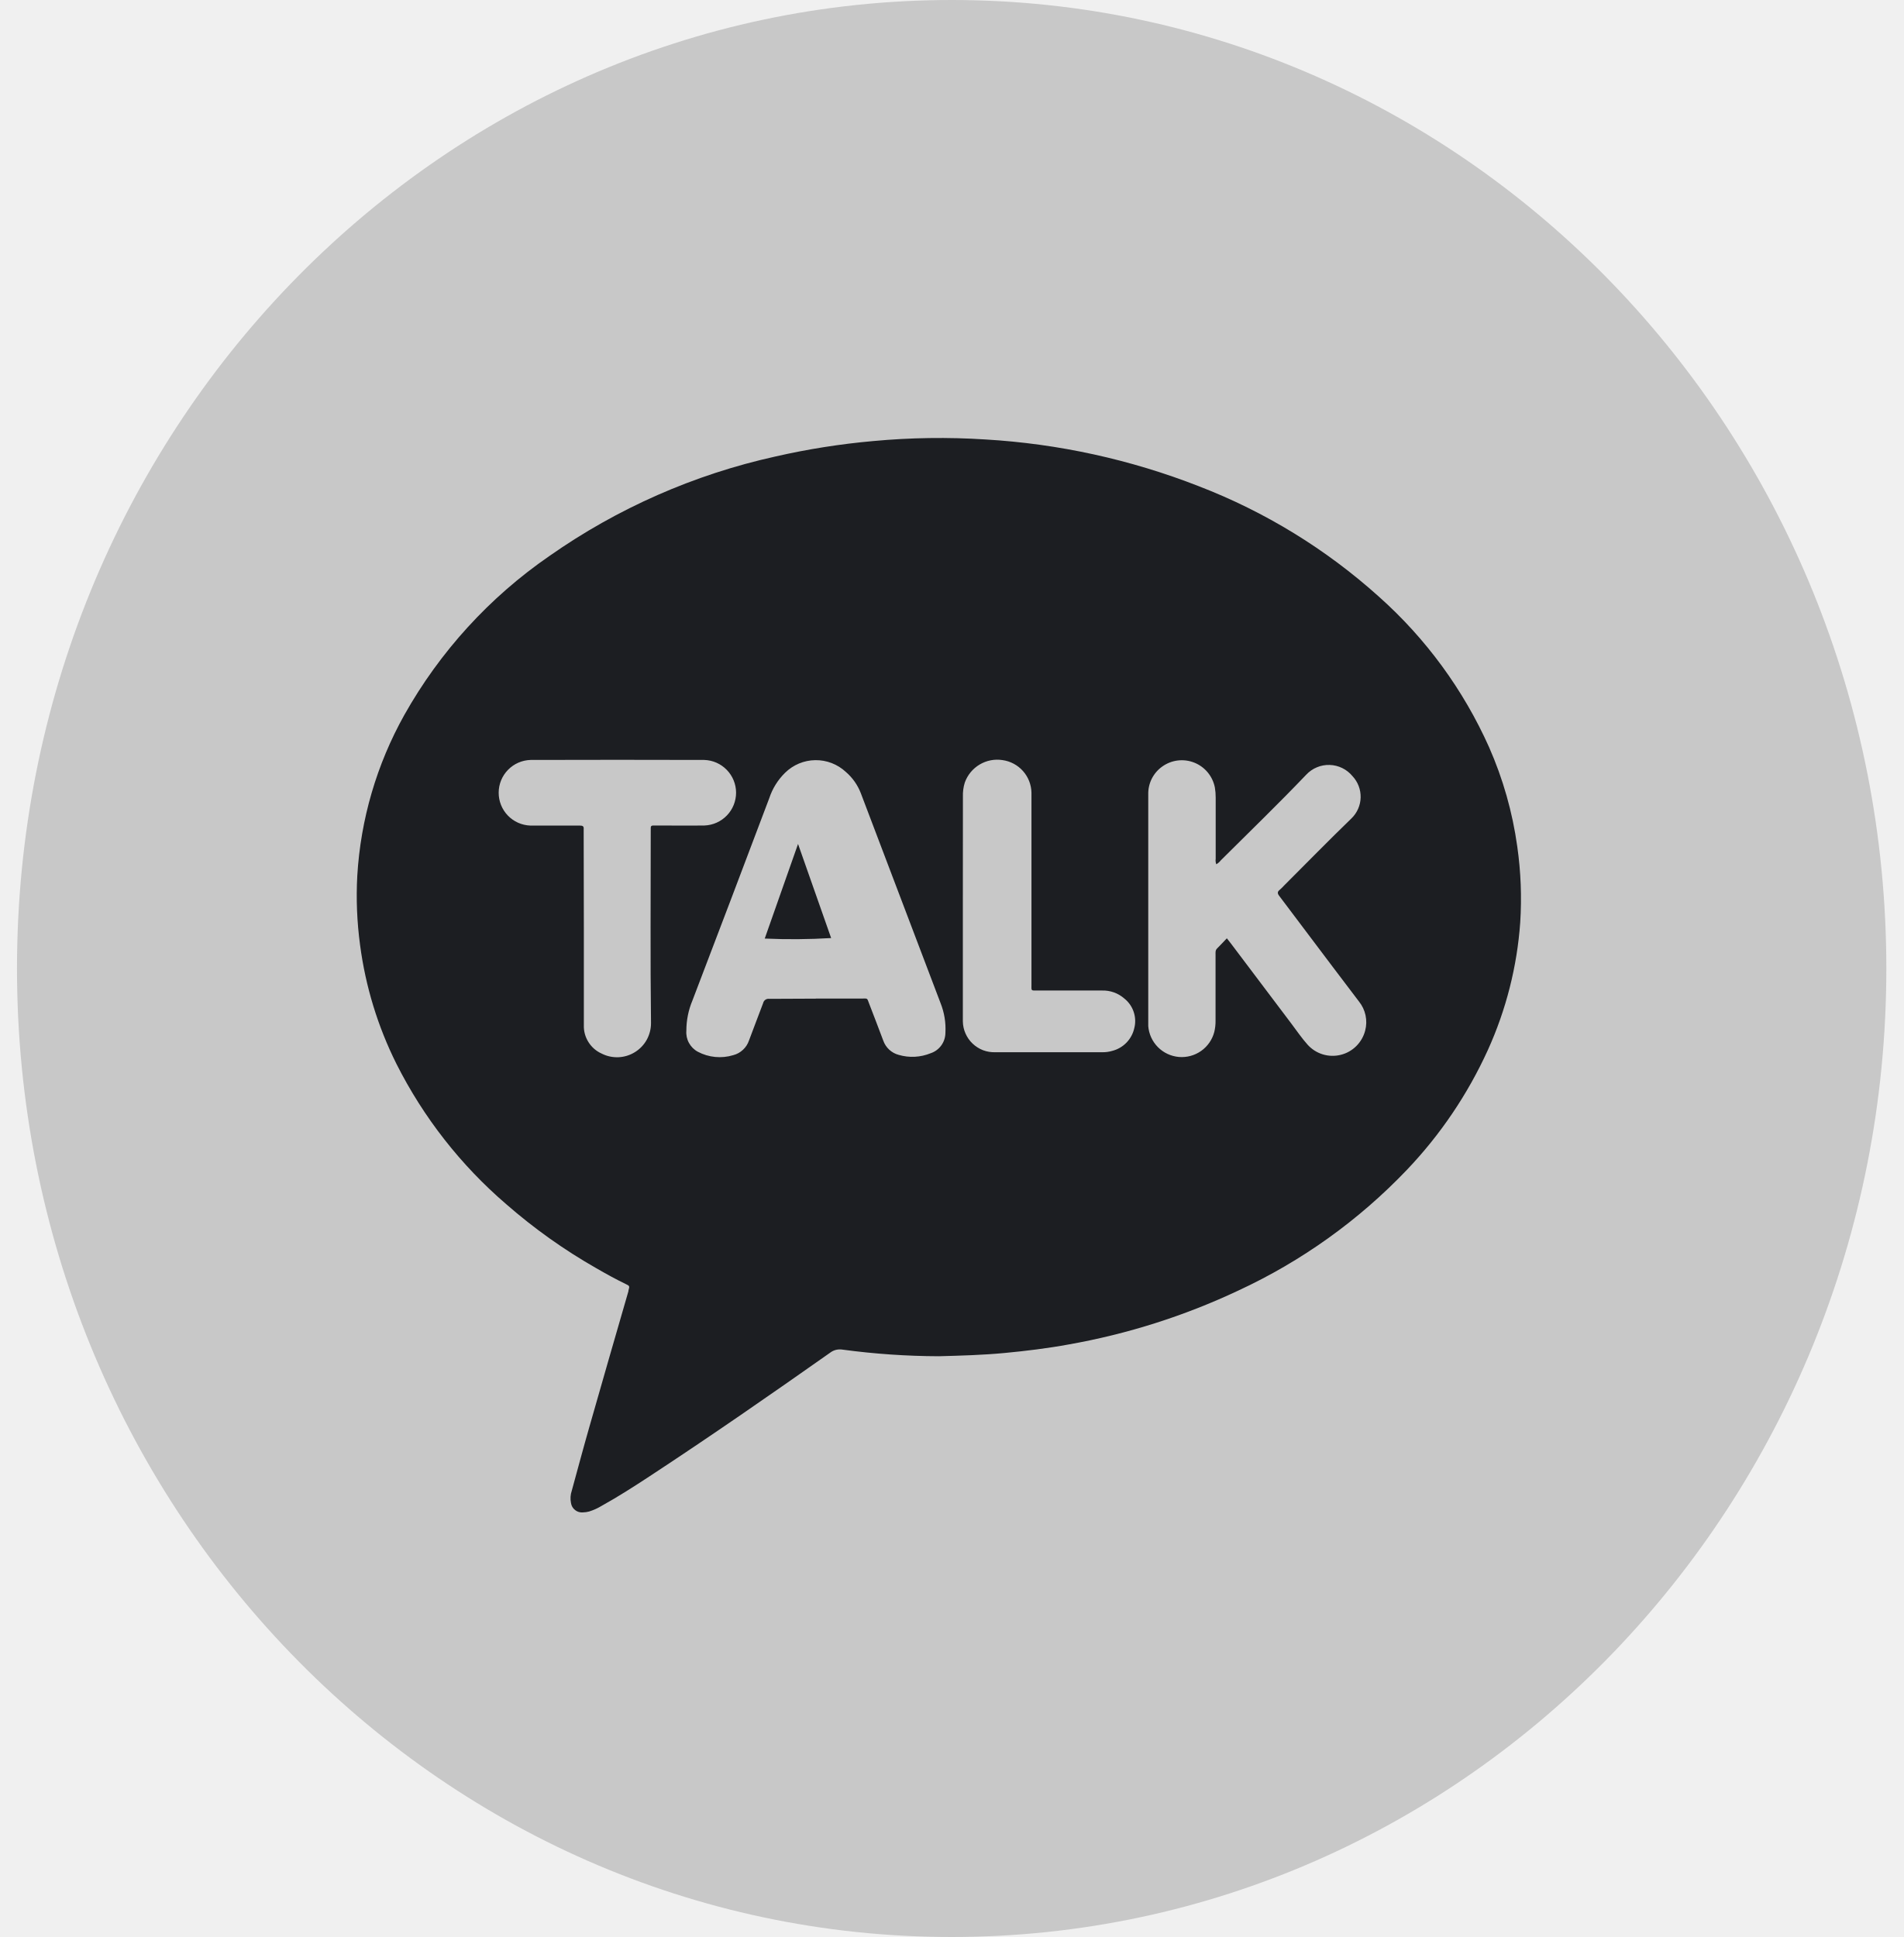
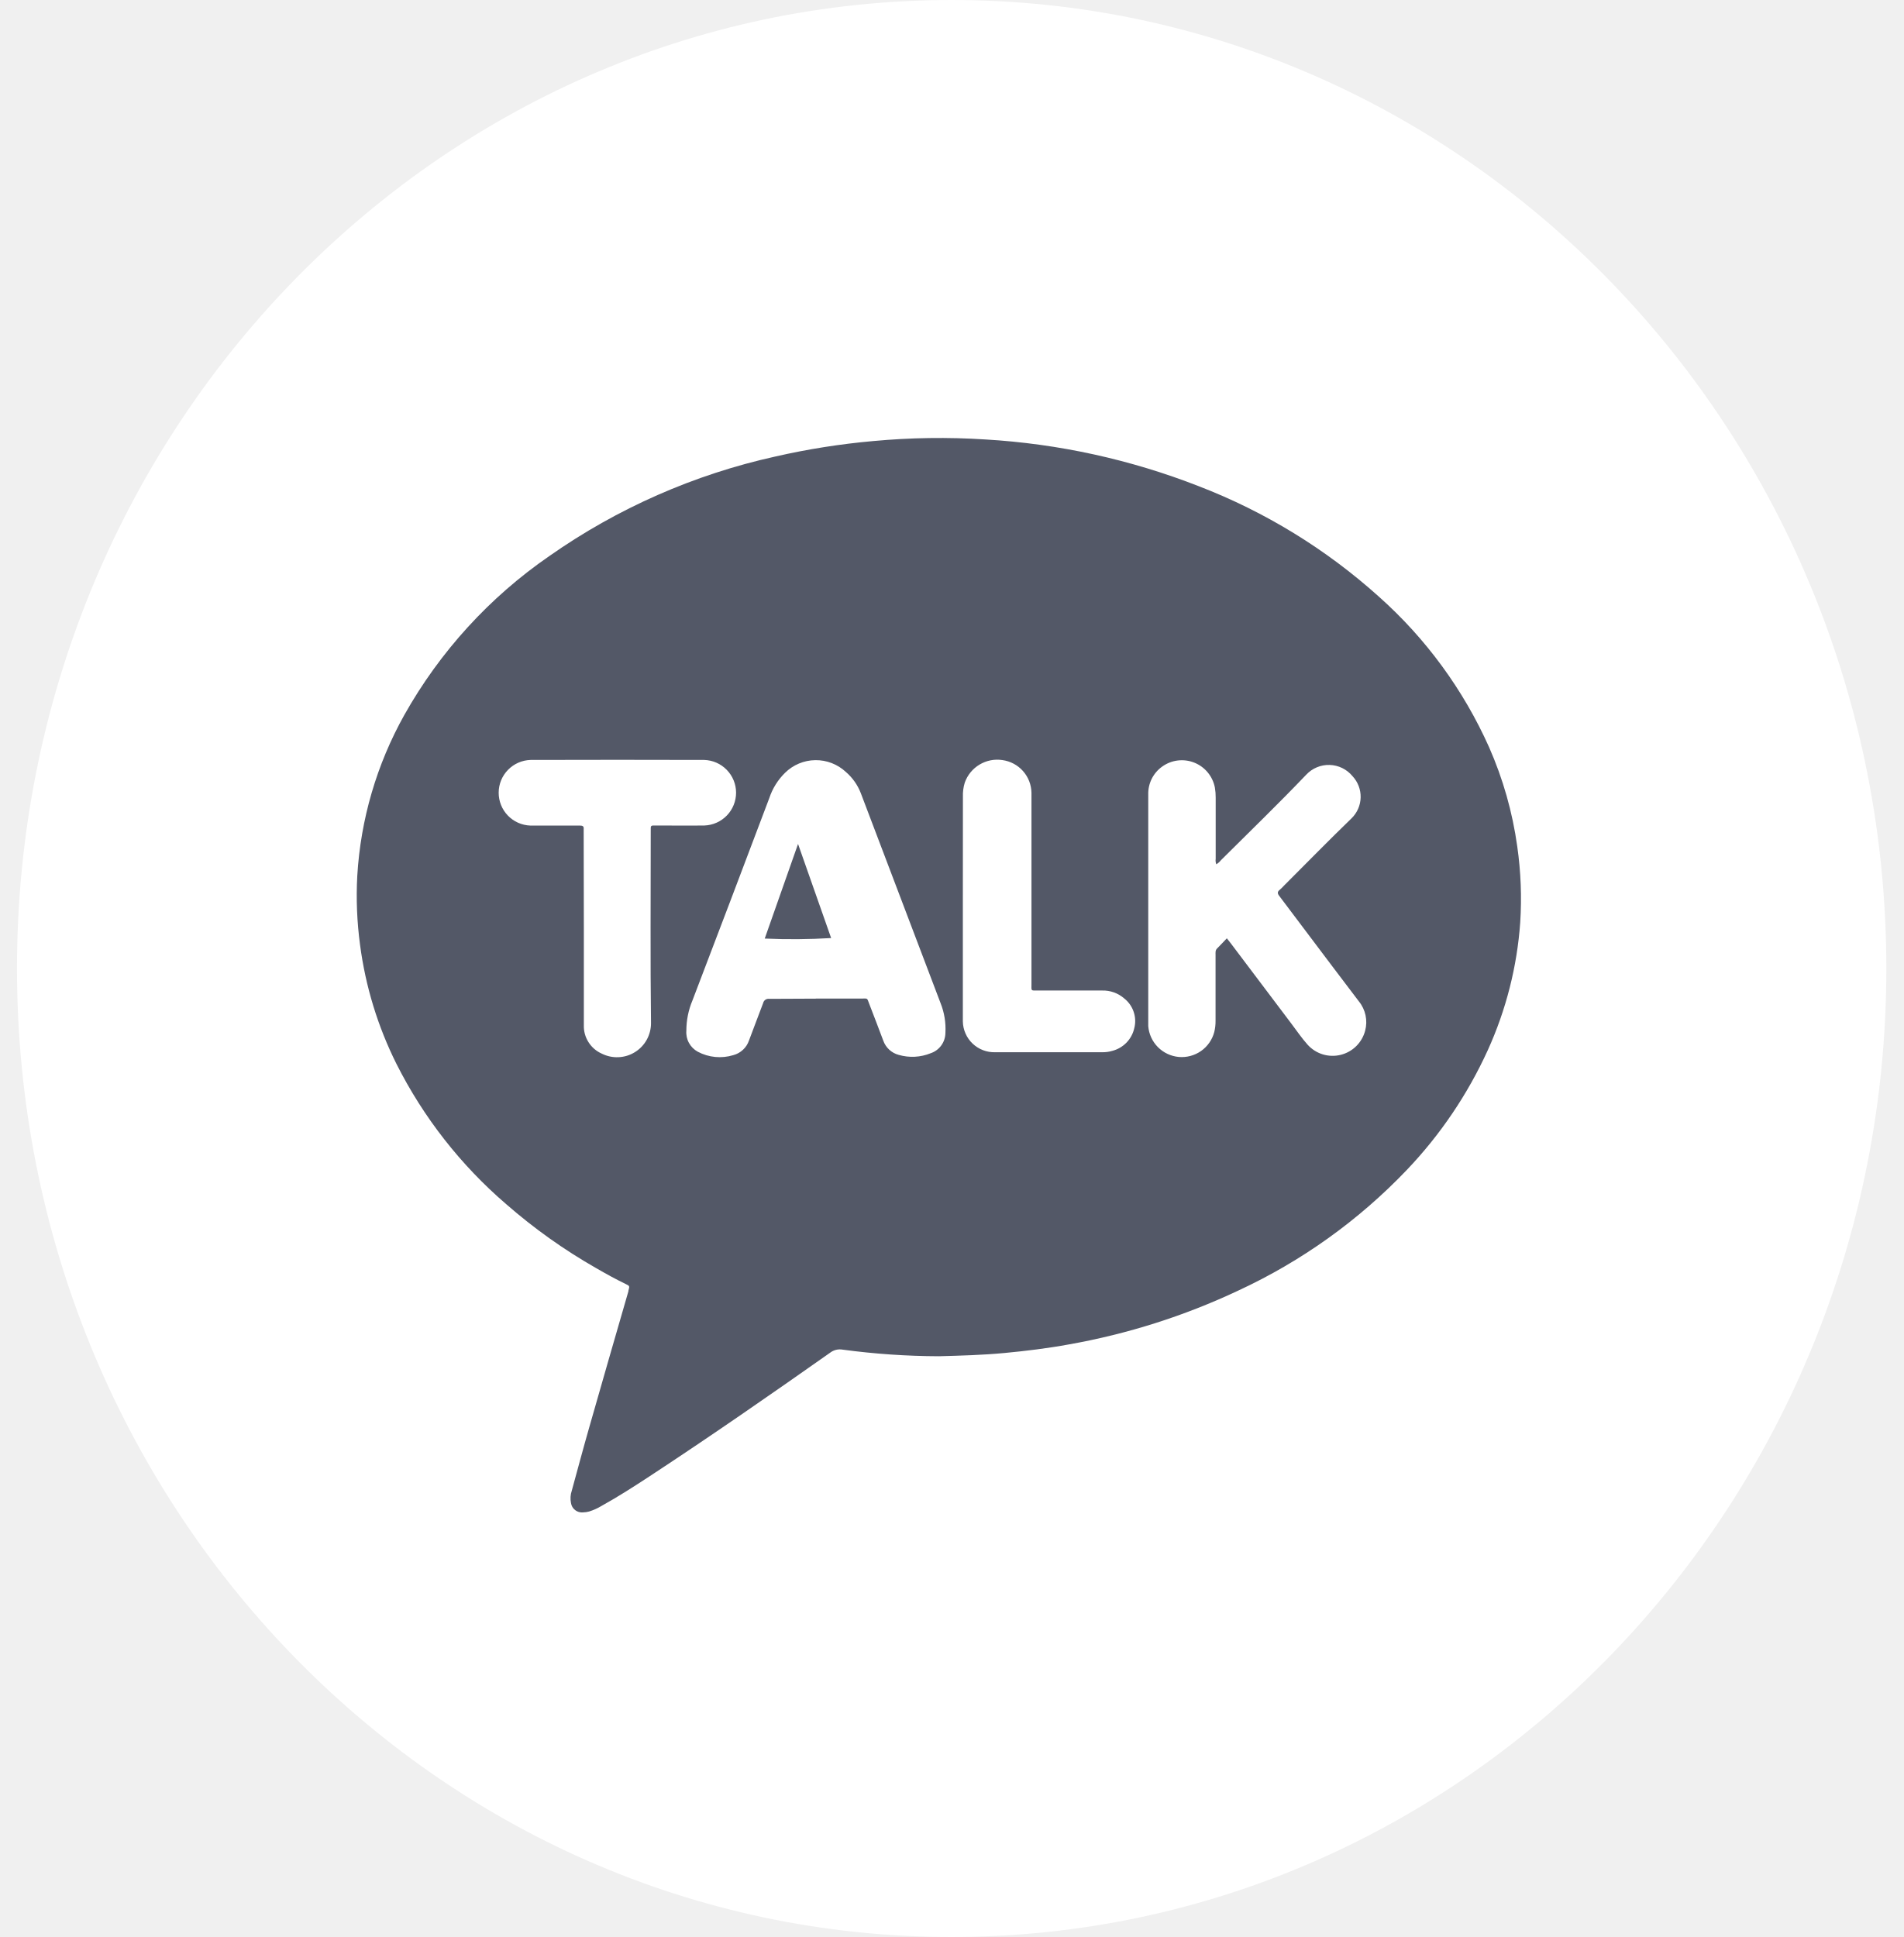
<svg xmlns="http://www.w3.org/2000/svg" width="56" height="57" viewBox="0 0 56 57" fill="none">
-   <path d="M28 57C43.188 57 55.5 44.24 55.5 28.5C55.5 12.76 43.188 0 28 0C12.812 0 0.5 12.76 0.5 28.5C0.5 44.24 12.812 57 28 57Z" fill="#C8C8C8" />
-   <path d="M27.622 39.91C26.676 39.907 25.731 39.842 24.794 39.716C24.729 39.705 24.662 39.707 24.598 39.722C24.534 39.738 24.473 39.767 24.421 39.808C22.671 41.041 20.911 42.262 19.121 43.437C18.656 43.742 18.188 44.043 17.701 44.313C17.586 44.383 17.462 44.439 17.333 44.479C17.273 44.495 17.212 44.504 17.15 44.505C17.068 44.513 16.986 44.488 16.921 44.437C16.855 44.386 16.812 44.312 16.8 44.231C16.775 44.109 16.783 43.983 16.823 43.866C16.994 43.243 17.16 42.619 17.338 41.998C17.719 40.664 18.102 39.331 18.489 37.998C18.489 37.998 18.489 37.987 18.489 37.982C18.528 37.842 18.529 37.842 18.404 37.782C18.11 37.64 17.826 37.482 17.543 37.319C16.6 36.782 15.713 36.151 14.896 35.437C13.557 34.287 12.459 32.884 11.665 31.308C11.116 30.209 10.754 29.026 10.594 27.808C10.503 27.134 10.475 26.452 10.512 25.773C10.61 24.111 11.083 22.494 11.895 21.041C12.943 19.175 14.403 17.575 16.165 16.361C18.167 14.956 20.428 13.961 22.816 13.433C23.763 13.217 24.724 13.065 25.692 12.979C26.789 12.877 27.892 12.861 28.992 12.932C31.143 13.058 33.262 13.522 35.269 14.307C37.219 15.058 39.015 16.159 40.569 17.557C41.951 18.787 43.056 20.297 43.811 21.986C44.222 22.918 44.501 23.902 44.641 24.91C44.747 25.65 44.776 26.399 44.728 27.146C44.636 28.443 44.313 29.714 43.776 30.899C43.183 32.201 42.377 33.395 41.389 34.43C39.973 35.914 38.29 37.118 36.428 37.98C34.846 38.725 33.171 39.257 31.449 39.562C30.819 39.678 30.184 39.755 29.549 39.815C28.914 39.875 28.26 39.893 27.622 39.91ZM36.095 27.61L36.216 27.764L37.992 30.119C38.151 30.329 38.3 30.55 38.475 30.745C38.595 30.877 38.748 30.975 38.919 31.027C39.09 31.079 39.272 31.084 39.445 31.041C39.618 30.999 39.777 30.91 39.904 30.784C40.031 30.658 40.121 30.501 40.166 30.328C40.205 30.181 40.209 30.026 40.177 29.877C40.145 29.728 40.079 29.589 39.983 29.47C39.466 28.79 38.952 28.109 38.439 27.427C38.172 27.072 37.906 26.717 37.639 26.365C37.584 26.294 37.577 26.244 37.651 26.186C37.697 26.145 37.742 26.102 37.783 26.056C38.443 25.397 39.095 24.729 39.765 24.081C39.931 23.919 40.028 23.698 40.033 23.466C40.038 23.233 39.952 23.009 39.793 22.839C39.711 22.74 39.609 22.659 39.493 22.602C39.377 22.545 39.251 22.514 39.122 22.51C38.993 22.506 38.865 22.529 38.746 22.579C38.627 22.628 38.52 22.703 38.432 22.797C37.614 23.654 36.76 24.479 35.92 25.316C35.883 25.363 35.838 25.403 35.786 25.433C35.766 25.382 35.76 25.327 35.768 25.274C35.768 24.674 35.768 24.074 35.768 23.474C35.769 23.373 35.761 23.273 35.744 23.174C35.712 23.011 35.64 22.858 35.534 22.73C35.428 22.602 35.292 22.503 35.138 22.442C34.983 22.38 34.816 22.359 34.651 22.379C34.486 22.399 34.329 22.461 34.194 22.558C34.063 22.651 33.957 22.776 33.885 22.92C33.814 23.064 33.779 23.224 33.784 23.385C33.784 25.61 33.784 27.835 33.784 30.06C33.784 30.105 33.784 30.15 33.784 30.195C33.802 30.428 33.903 30.647 34.067 30.813C34.232 30.98 34.45 31.082 34.683 31.103C34.916 31.123 35.148 31.061 35.34 30.926C35.531 30.791 35.668 30.593 35.727 30.367C35.753 30.258 35.766 30.145 35.764 30.033C35.764 29.386 35.764 28.74 35.764 28.094C35.764 28.028 35.754 27.962 35.813 27.907C35.906 27.815 35.993 27.719 36.095 27.613V27.61ZM24.003 29.384H25.369C25.53 29.384 25.509 29.365 25.569 29.526C25.71 29.893 25.852 30.259 25.989 30.626C26.025 30.727 26.085 30.817 26.164 30.89C26.243 30.962 26.338 31.015 26.442 31.042C26.752 31.133 27.084 31.115 27.383 30.993C27.509 30.951 27.618 30.87 27.696 30.762C27.773 30.655 27.815 30.526 27.816 30.393C27.833 30.094 27.784 29.796 27.673 29.518C26.893 27.459 26.111 25.401 25.328 23.344C25.235 23.101 25.084 22.886 24.887 22.716C24.643 22.489 24.321 22.364 23.988 22.369C23.655 22.373 23.337 22.506 23.099 22.74C22.886 22.949 22.726 23.206 22.633 23.489C21.884 25.475 21.13 27.46 20.372 29.444C20.254 29.725 20.194 30.026 20.194 30.33C20.184 30.455 20.21 30.579 20.27 30.689C20.33 30.799 20.42 30.89 20.53 30.949C20.852 31.12 21.229 31.156 21.577 31.049C21.683 31.021 21.781 30.967 21.861 30.891C21.942 30.816 22.002 30.722 22.037 30.618C22.172 30.249 22.318 29.884 22.453 29.518C22.462 29.478 22.486 29.442 22.52 29.419C22.554 29.396 22.595 29.387 22.636 29.393C23.092 29.393 23.547 29.387 24.002 29.387L24.003 29.384ZM17.178 27.317C17.178 28.267 17.178 29.217 17.178 30.167C17.172 30.343 17.219 30.516 17.313 30.665C17.406 30.814 17.542 30.933 17.703 31.004C17.856 31.082 18.026 31.118 18.198 31.111C18.369 31.103 18.535 31.052 18.681 30.961C18.827 30.871 18.947 30.745 19.03 30.595C19.112 30.444 19.155 30.275 19.154 30.104C19.131 28.221 19.146 26.338 19.146 24.456C19.146 24.281 19.133 24.292 19.31 24.292C19.782 24.292 20.254 24.298 20.726 24.292C20.976 24.283 21.213 24.177 21.387 23.996C21.561 23.816 21.657 23.575 21.657 23.324C21.656 23.073 21.557 22.833 21.382 22.654C21.207 22.474 20.97 22.37 20.719 22.363C19.016 22.358 17.314 22.358 15.611 22.363C15.36 22.37 15.122 22.474 14.947 22.654C14.771 22.833 14.673 23.074 14.672 23.325C14.671 23.575 14.767 23.817 14.941 23.998C15.115 24.179 15.352 24.285 15.603 24.294C15.738 24.294 15.873 24.294 16.003 24.294C16.357 24.294 16.711 24.294 17.065 24.294C17.143 24.294 17.181 24.316 17.173 24.394C17.171 24.433 17.171 24.473 17.173 24.513L17.178 27.317ZM28.329 26.687V29.887C28.329 29.943 28.329 29.999 28.329 30.056C28.331 30.179 28.357 30.3 28.407 30.412C28.456 30.524 28.527 30.626 28.616 30.71C28.705 30.795 28.81 30.861 28.924 30.905C29.039 30.948 29.161 30.968 29.284 30.964C30.335 30.964 31.384 30.964 32.438 30.964C32.534 30.965 32.629 30.952 32.721 30.925C32.88 30.885 33.026 30.802 33.141 30.684C33.256 30.566 33.336 30.419 33.372 30.259C33.414 30.1 33.408 29.932 33.355 29.776C33.303 29.62 33.206 29.483 33.077 29.381C32.897 29.224 32.664 29.141 32.425 29.148H30.536C30.322 29.148 30.348 29.168 30.348 28.958C30.348 27.148 30.348 25.338 30.348 23.527C30.348 23.46 30.348 23.392 30.348 23.327C30.343 23.091 30.255 22.865 30.098 22.689C29.942 22.513 29.727 22.399 29.494 22.367C29.261 22.331 29.023 22.378 28.821 22.499C28.619 22.62 28.465 22.807 28.386 23.029C28.344 23.164 28.326 23.304 28.331 23.445C28.33 24.529 28.329 25.612 28.329 26.693V26.687Z" fill="#1C1E22" />
-   <path d="M23.48 24.835L24.454 27.604C23.803 27.643 23.151 27.648 22.5 27.619L23.48 24.835Z" fill="#1C1E22" />
+   <path d="M28 57C43.188 57 55.5 44.24 55.5 28.5C55.5 12.76 43.188 0 28 0C12.812 0 0.5 12.76 0.5 28.5C0.5 44.24 12.812 57 28 57Z" fill="white" />
+   <path d="M27.622 39.91C26.676 39.907 25.731 39.842 24.794 39.716C24.729 39.705 24.662 39.706 24.598 39.722C24.534 39.738 24.473 39.767 24.421 39.808C22.671 41.041 20.911 42.262 19.121 43.437C18.656 43.742 18.188 44.043 17.701 44.313C17.586 44.383 17.462 44.439 17.333 44.479C17.273 44.495 17.212 44.504 17.15 44.505C17.068 44.513 16.986 44.488 16.921 44.437C16.855 44.386 16.812 44.312 16.8 44.231C16.775 44.109 16.783 43.983 16.823 43.866C16.994 43.243 17.16 42.619 17.338 41.998C17.719 40.664 18.102 39.331 18.489 37.998C18.489 37.998 18.489 37.987 18.489 37.982C18.528 37.842 18.529 37.842 18.404 37.782C18.11 37.64 17.826 37.482 17.543 37.319C16.6 36.782 15.713 36.151 14.896 35.437C13.557 34.287 12.459 32.884 11.665 31.308C11.116 30.209 10.754 29.026 10.594 27.808C10.503 27.134 10.475 26.452 10.512 25.773C10.61 24.111 11.083 22.494 11.895 21.041C12.943 19.175 14.403 17.575 16.165 16.361C18.167 14.956 20.428 13.961 22.816 13.433C23.763 13.217 24.724 13.065 25.692 12.979C26.789 12.877 27.892 12.861 28.992 12.932C31.143 13.058 33.262 13.522 35.269 14.307C37.219 15.058 39.015 16.159 40.569 17.557C41.951 18.787 43.056 20.297 43.811 21.986C44.222 22.918 44.501 23.901 44.641 24.91C44.747 25.65 44.776 26.399 44.728 27.146C44.636 28.443 44.313 29.714 43.776 30.899C43.183 32.201 42.377 33.395 41.389 34.43C39.973 35.914 38.29 37.118 36.428 37.98C34.846 38.725 33.171 39.257 31.449 39.562C30.819 39.678 30.184 39.755 29.549 39.815C28.914 39.875 28.26 39.893 27.622 39.91ZM36.095 27.61L36.216 27.764L37.992 30.119C38.151 30.329 38.3 30.55 38.475 30.745C38.595 30.877 38.748 30.975 38.919 31.027C39.09 31.079 39.272 31.084 39.445 31.041C39.618 30.998 39.777 30.91 39.904 30.784C40.031 30.658 40.121 30.501 40.166 30.328C40.205 30.18 40.209 30.026 40.177 29.877C40.145 29.728 40.079 29.588 39.983 29.47C39.466 28.79 38.952 28.109 38.439 27.427C38.172 27.072 37.906 26.717 37.639 26.365C37.584 26.294 37.577 26.244 37.651 26.186C37.697 26.145 37.742 26.102 37.783 26.056C38.443 25.397 39.095 24.729 39.765 24.081C39.931 23.919 40.028 23.698 40.033 23.465C40.038 23.233 39.952 23.009 39.793 22.839C39.711 22.74 39.609 22.659 39.493 22.602C39.377 22.545 39.251 22.514 39.122 22.51C38.993 22.506 38.865 22.529 38.746 22.579C38.627 22.628 38.52 22.703 38.432 22.797C37.614 23.654 36.76 24.479 35.92 25.316C35.883 25.363 35.838 25.403 35.786 25.433C35.766 25.382 35.76 25.327 35.768 25.274C35.768 24.674 35.768 24.074 35.768 23.474C35.769 23.373 35.761 23.273 35.744 23.174C35.712 23.011 35.64 22.858 35.534 22.73C35.428 22.602 35.292 22.503 35.138 22.442C34.983 22.38 34.816 22.359 34.651 22.379C34.486 22.399 34.329 22.461 34.194 22.558C34.063 22.651 33.957 22.776 33.885 22.92C33.814 23.064 33.779 23.224 33.784 23.385C33.784 25.61 33.784 27.834 33.784 30.06C33.784 30.105 33.784 30.15 33.784 30.195C33.802 30.428 33.903 30.647 34.067 30.813C34.232 30.979 34.45 31.082 34.683 31.103C34.916 31.123 35.148 31.061 35.34 30.926C35.531 30.791 35.668 30.593 35.727 30.367C35.753 30.258 35.766 30.145 35.764 30.033C35.764 29.386 35.764 28.74 35.764 28.094C35.764 28.028 35.754 27.962 35.813 27.907C35.906 27.815 35.993 27.719 36.095 27.613V27.61ZM24.003 29.384H25.369C25.53 29.384 25.509 29.365 25.569 29.526C25.71 29.893 25.852 30.259 25.989 30.626C26.025 30.727 26.085 30.817 26.164 30.89C26.243 30.962 26.338 31.015 26.442 31.042C26.752 31.132 27.084 31.115 27.383 30.993C27.509 30.951 27.618 30.87 27.696 30.762C27.773 30.655 27.815 30.526 27.816 30.393C27.833 30.094 27.784 29.795 27.673 29.518C26.893 27.459 26.111 25.401 25.328 23.344C25.235 23.101 25.084 22.886 24.887 22.716C24.643 22.489 24.321 22.364 23.988 22.369C23.655 22.373 23.337 22.506 23.099 22.74C22.886 22.949 22.726 23.206 22.633 23.489C21.884 25.475 21.13 27.46 20.372 29.444C20.254 29.725 20.194 30.026 20.194 30.33C20.184 30.454 20.21 30.579 20.27 30.689C20.33 30.799 20.42 30.889 20.53 30.949C20.852 31.12 21.229 31.156 21.577 31.049C21.683 31.021 21.781 30.966 21.861 30.891C21.942 30.816 22.002 30.722 22.037 30.618C22.172 30.249 22.318 29.884 22.453 29.518C22.462 29.478 22.486 29.442 22.52 29.419C22.554 29.396 22.595 29.387 22.636 29.393C23.092 29.393 23.547 29.387 24.002 29.387L24.003 29.384ZM17.178 27.317C17.178 28.267 17.178 29.217 17.178 30.167C17.172 30.343 17.219 30.516 17.313 30.665C17.406 30.814 17.542 30.933 17.703 31.004C17.856 31.081 18.026 31.118 18.198 31.11C18.369 31.103 18.535 31.052 18.681 30.961C18.827 30.871 18.947 30.745 19.03 30.594C19.112 30.444 19.155 30.275 19.154 30.104C19.131 28.221 19.146 26.338 19.146 24.456C19.146 24.281 19.133 24.292 19.31 24.292C19.782 24.292 20.254 24.298 20.726 24.292C20.976 24.283 21.213 24.177 21.387 23.996C21.561 23.816 21.657 23.575 21.657 23.324C21.656 23.073 21.557 22.833 21.382 22.654C21.207 22.474 20.97 22.37 20.719 22.363C19.016 22.358 17.314 22.358 15.611 22.363C15.36 22.37 15.122 22.474 14.947 22.654C14.771 22.833 14.673 23.074 14.672 23.324C14.671 23.575 14.767 23.817 14.941 23.998C15.115 24.179 15.352 24.285 15.603 24.294C15.738 24.294 15.873 24.294 16.003 24.294C16.357 24.294 16.711 24.294 17.065 24.294C17.143 24.294 17.181 24.316 17.173 24.394C17.171 24.433 17.171 24.473 17.173 24.513L17.178 27.317ZM28.329 26.687V29.887C28.329 29.943 28.329 29.999 28.329 30.056C28.331 30.178 28.357 30.299 28.407 30.412C28.456 30.524 28.527 30.626 28.616 30.71C28.705 30.795 28.81 30.861 28.924 30.904C29.039 30.948 29.161 30.968 29.284 30.964C30.335 30.964 31.384 30.964 32.438 30.964C32.534 30.965 32.629 30.952 32.721 30.925C32.88 30.885 33.026 30.801 33.141 30.684C33.256 30.566 33.336 30.419 33.372 30.259C33.414 30.1 33.408 29.932 33.355 29.776C33.303 29.62 33.206 29.483 33.077 29.381C32.897 29.224 32.664 29.141 32.425 29.148H30.536C30.322 29.148 30.348 29.168 30.348 28.958C30.348 27.148 30.348 25.338 30.348 23.527C30.348 23.46 30.348 23.392 30.348 23.327C30.343 23.091 30.255 22.865 30.098 22.689C29.942 22.513 29.727 22.399 29.494 22.367C29.261 22.331 29.023 22.378 28.821 22.499C28.619 22.619 28.465 22.807 28.386 23.029C28.344 23.164 28.326 23.304 28.331 23.445C28.33 24.529 28.329 25.612 28.329 26.693V26.687Z" fill="#535867" />
+   <path d="M23.48 24.835L24.454 27.604C23.803 27.643 23.151 27.648 22.5 27.619L23.48 24.835Z" fill="#535867" />
</svg>
